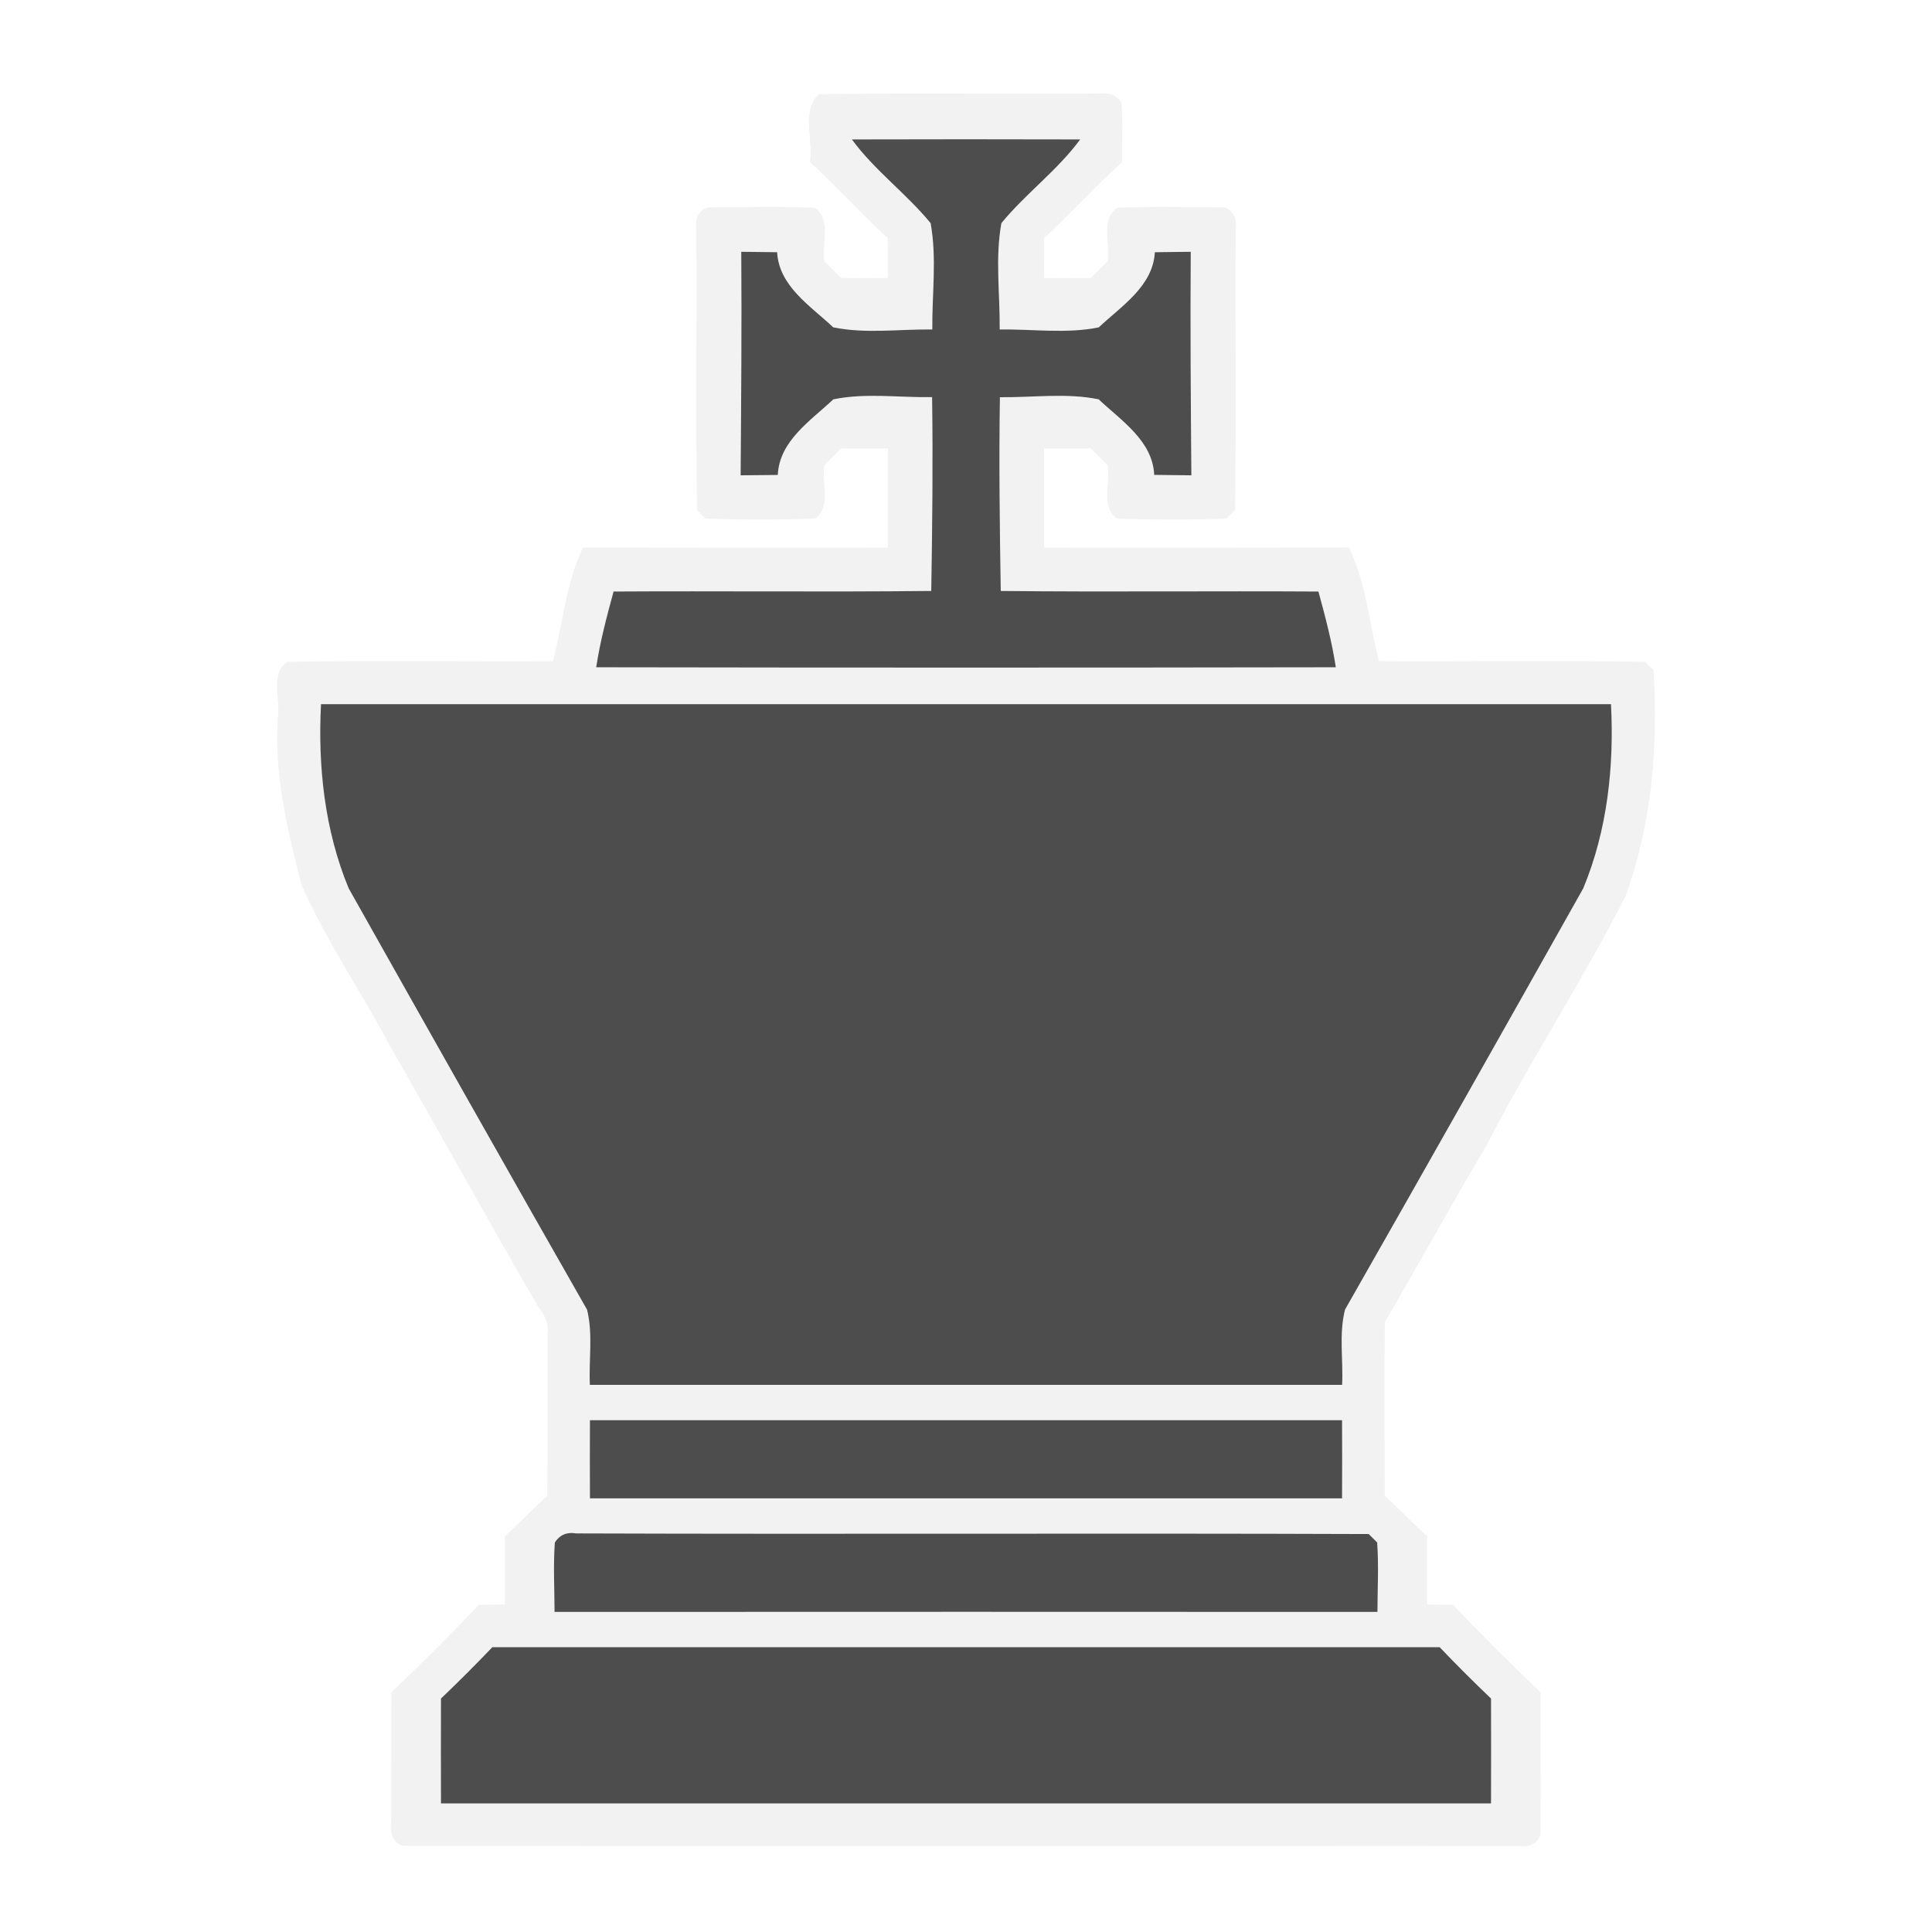
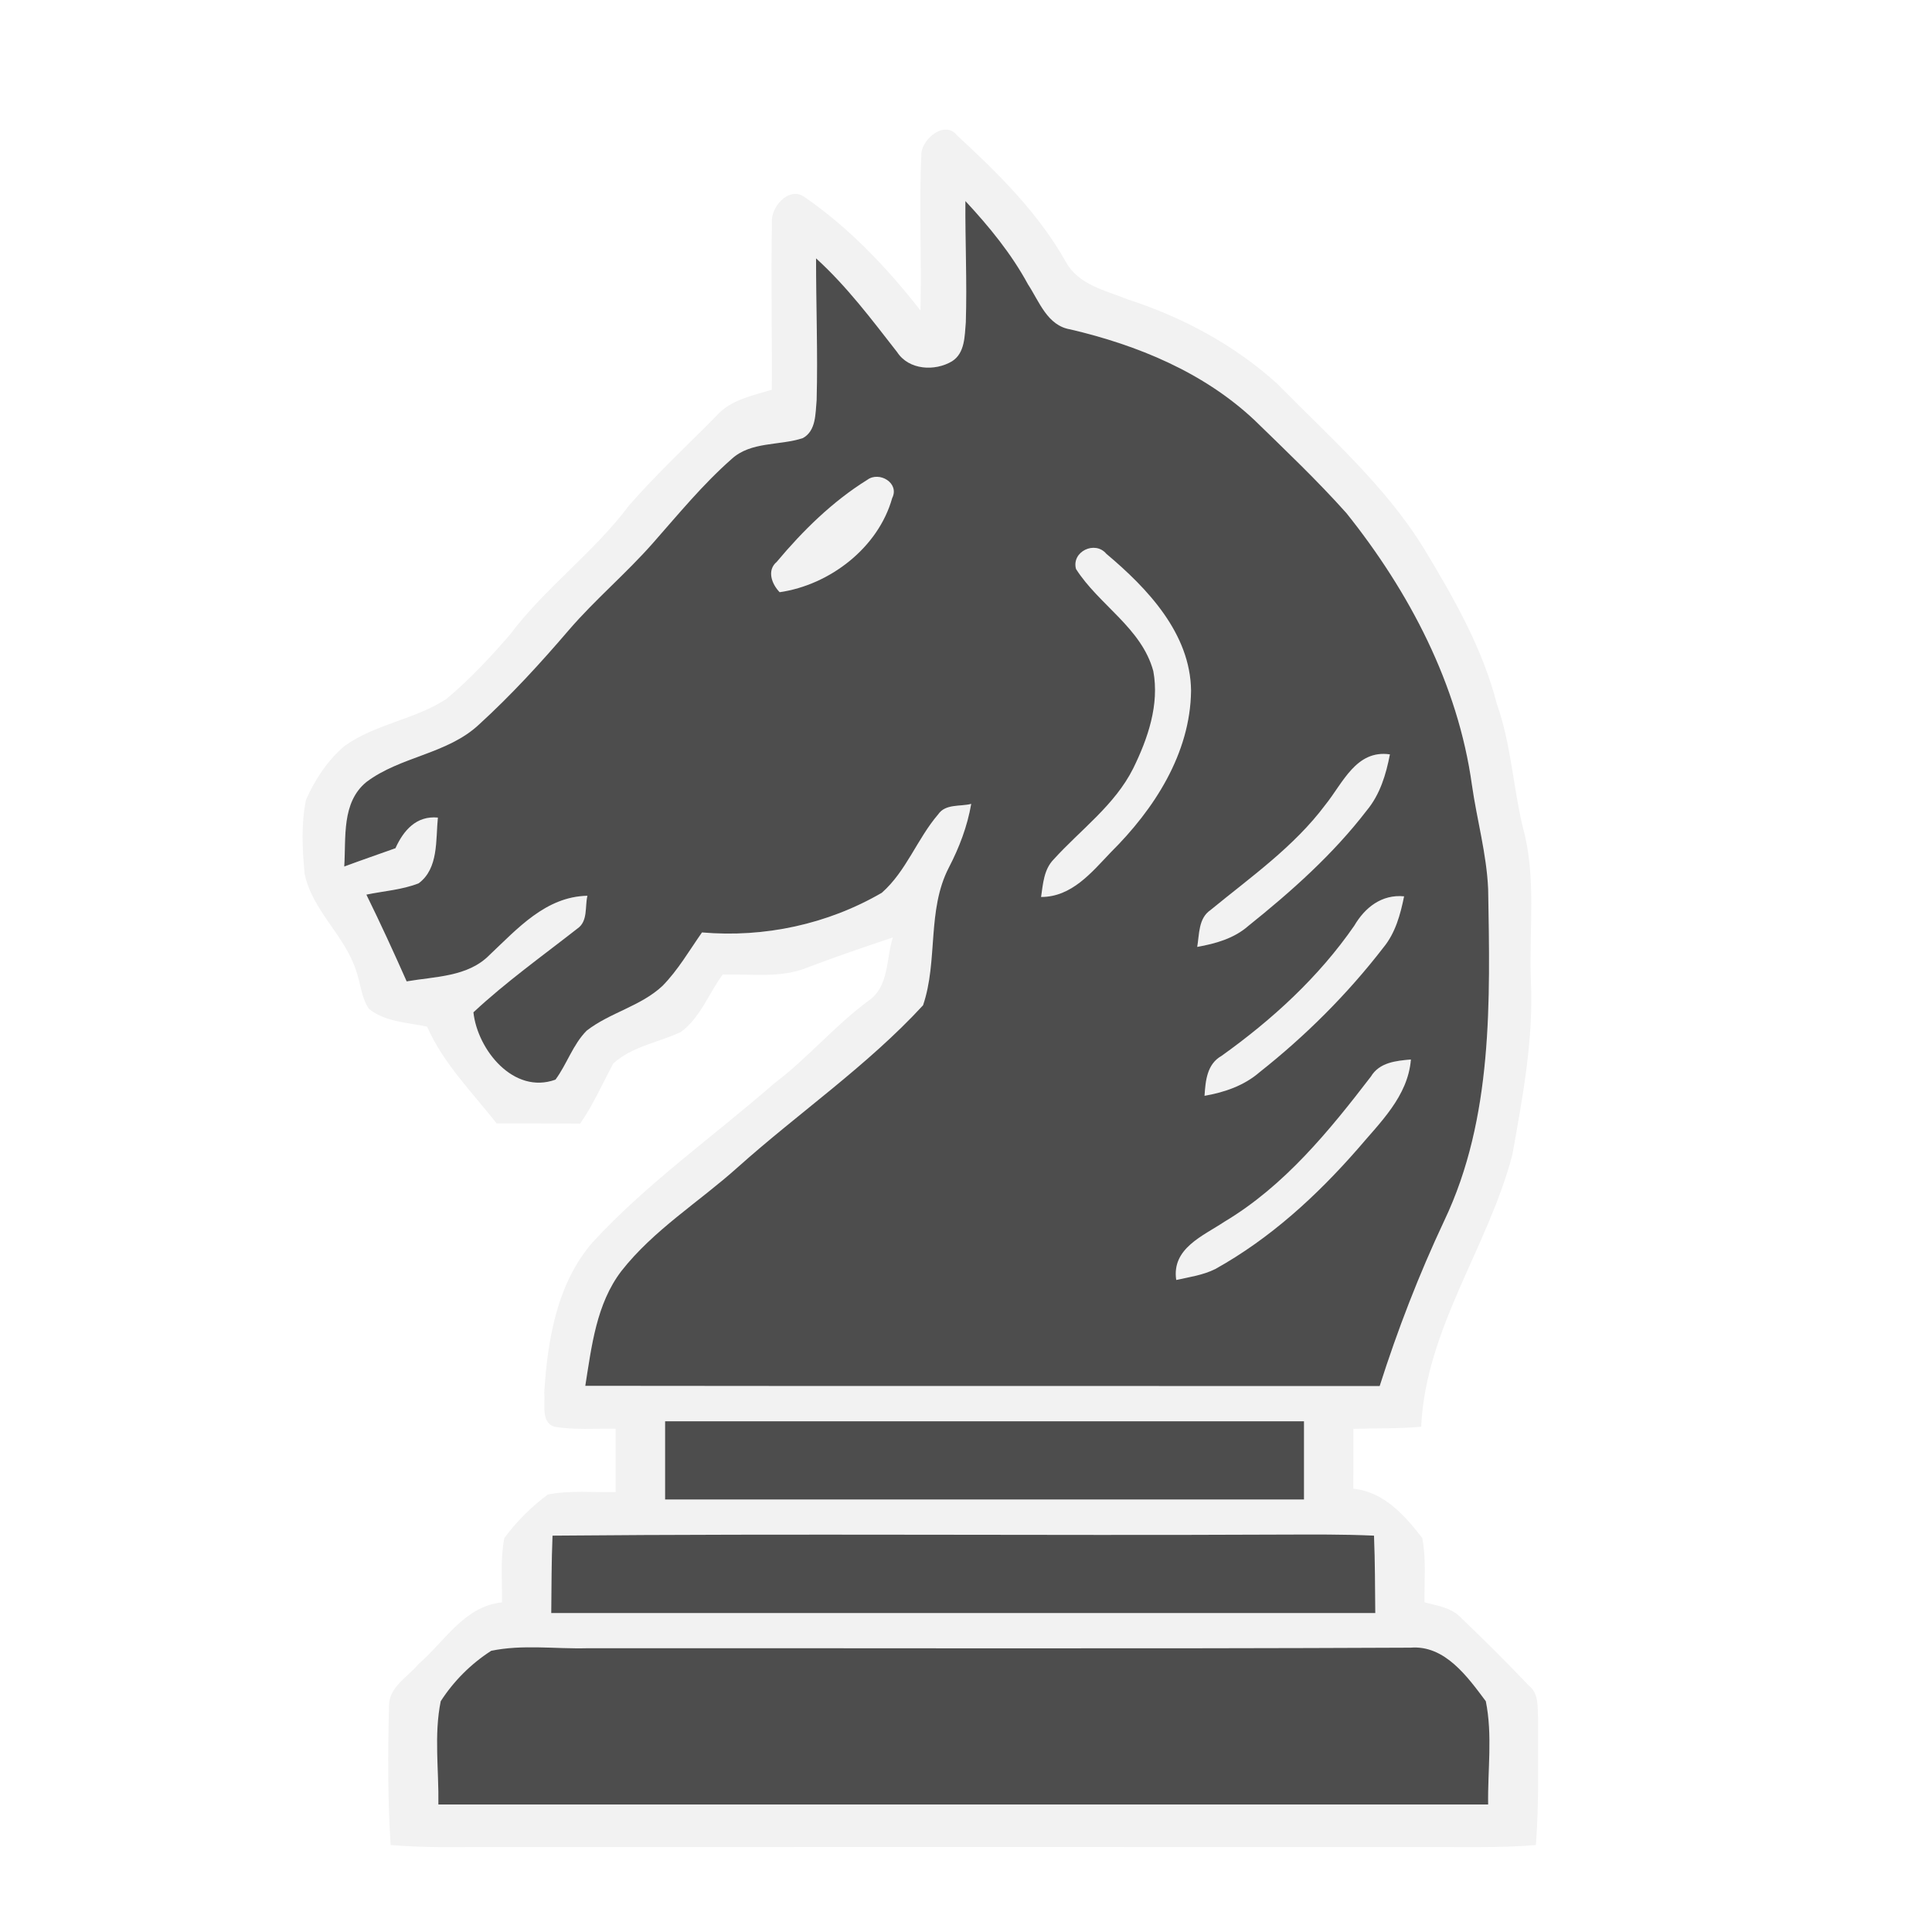
<svg xmlns="http://www.w3.org/2000/svg" width="256pt" height="256pt" viewBox="0 0 256 256" version="1.1" id="svg2">
-   <defs id="defs20" />
-   <g id="#d9d9d9ff" transform="matrix(0.94,0,0,0.94,7.680186,7.710338)" style="fill:#f2f2f2">
-     <path d="m 107.3,5.08 c 13.21,-0.21 26.45,0 39.67,-0.1 1.26,-0.19 2.24,0.24 2.95,1.31 0.22,2.78 0.06,5.58 0.07,8.37 -3.78,3.43 -7.19,7.25 -10.96,10.69 -0.03,1.88 -0.03,3.76 -0.03,5.64 2.21,0.02 4.41,0.01 6.62,-0.02 0.77,-0.79 1.55,-1.57 2.35,-2.35 0.41,-2.48 -1.06,-5.84 1.33,-7.54 4.84,-0.2 9.7,-0.07 14.56,-0.07 1.56,-0.14 2.45,1.65 2.16,3.02 -0.1,13.23 0.11,26.46 -0.1,39.68 -0.31,0.3 -0.91,0.91 -1.22,1.21 -5.13,0.16 -10.28,0.15 -15.4,0 -2.39,-1.71 -0.92,-5.06 -1.33,-7.55 -0.8,-0.77 -1.58,-1.55 -2.35,-2.35 -2.21,-0.02 -4.41,-0.03 -6.62,-0.01 0,4.66 0,9.32 0,13.99 14.33,-0.01 28.66,0.03 42.98,-0.03 2.43,5.04 2.85,10.69 4.24,16.03 12.5,0.06 25,-0.12 37.48,0.08 0.31,0.31 0.91,0.91 1.22,1.21 0.67,10.72 -0.25,21.58 -3.9,31.73 -6.09,12.03 -13.52,23.33 -19.69,35.32 -4.89,8.2 -9.46,16.6 -14.29,24.82 -0.09,8.16 -0.03,16.33 -0.01,24.49 2.02,1.86 3.93,3.84 5.97,5.7 0.01,3.2 -0.01,6.41 0,9.62 1.22,0.01 2.45,0.03 3.67,0.05 3.99,4.23 8.11,8.33 12.33,12.33 -0.02,6.5 0.05,13.01 -0.01,19.51 0.14,1.57 -1.66,2.45 -3.03,2.16 -52.27,-0.05 -104.54,0.01 -156.82,-0.03 -1.56,0.14 -2.45,-1.65 -2.16,-3.02 0.01,-6.21 0.02,-12.41 0.02,-18.62 4.22,-4 8.34,-8.11 12.33,-12.33 1.22,-0.02 2.44,-0.04 3.67,-0.05 0,-3.21 -0.01,-6.42 0,-9.62 2.03,-1.86 3.95,-3.84 5.98,-5.7 0.05,-7.57 -0.01,-15.13 0.03,-22.69 0.22,-1.41 -0.28,-2.71 -1.2,-3.76 C 60.68,163.93 53.84,151.51 46.79,139.21 42.73,131.62 37.87,124.47 34.35,116.6 32.37,108.87 30.46,101.03 30.99,93 31.43,90.4 29.84,86.88 32.3,85.08 44.78,84.88 57.28,85.06 69.78,85 c 1.39,-5.34 1.81,-10.99 4.24,-16.03 14.32,0.06 28.65,0.02 42.98,0.03 0,-4.67 0,-9.33 0,-13.99 -2.21,-0.02 -4.42,-0.01 -6.62,0.02 -0.77,0.79 -1.56,1.57 -2.35,2.34 -0.41,2.49 1.06,5.85 -1.33,7.55 -5.13,0.15 -10.28,0.16 -15.41,0 -0.3,-0.31 -0.9,-0.91 -1.21,-1.22 -0.21,-13.21 0,-26.44 -0.1,-39.66 -0.29,-1.37 0.59,-3.17 2.16,-3.03 4.85,0 9.72,-0.13 14.56,0.07 2.39,1.7 0.92,5.06 1.33,7.55 0.79,0.77 1.58,1.55 2.35,2.34 2.2,0.03 4.41,0.04 6.62,0.02 0,-1.88 0,-3.76 -0.03,-5.63 -3.77,-3.45 -7.18,-7.27 -10.96,-10.71 0.5,-3.11 -1.33,-7.26 1.29,-9.57 m 4.61,6.37 c 3.21,4.38 7.67,7.62 11.1,11.8 0.9,4.93 0.19,10.01 0.24,14.99 -4.64,-0.06 -9.39,0.64 -13.96,-0.3 -3.18,-3 -7.66,-5.78 -7.91,-10.59 -1.69,-0.02 -3.37,-0.04 -5.06,-0.06 0.07,10.5 -0.01,21.01 -0.09,31.51 1.74,-0.01 3.49,-0.03 5.24,-0.05 0.22,-4.82 4.65,-7.66 7.83,-10.66 4.56,-0.94 9.29,-0.23 13.92,-0.31 0.13,9.11 0.03,18.22 -0.12,27.32 -14.92,0.16 -29.85,-0.01 -44.78,0.08 -0.96,3.52 -1.9,7.06 -2.45,10.68 34.75,0.06 69.51,0.06 104.26,0 -0.55,-3.62 -1.49,-7.16 -2.45,-10.68 -14.93,-0.09 -29.86,0.08 -44.78,-0.08 -0.15,-9.1 -0.26,-18.21 -0.12,-27.31 4.63,0.06 9.36,-0.64 13.92,0.3 3.18,3 7.61,5.84 7.83,10.65 1.74,0.03 3.49,0.05 5.24,0.06 -0.09,-10.5 -0.16,-21.01 -0.09,-31.51 -1.69,0.02 -3.37,0.04 -5.06,0.06 -0.26,4.8 -4.72,7.59 -7.9,10.59 -4.57,0.94 -9.33,0.23 -13.97,0.3 0.05,-4.99 -0.66,-10.07 0.24,-14.99 3.43,-4.18 7.88,-7.42 11.11,-11.8 -10.73,-0.03 -21.46,-0.03 -32.19,0 M 37.08,91.06 c -0.46,8.77 0.52,17.81 3.9,25.96 11.15,19.82 22.33,39.63 33.6,59.39 0.86,3.43 0.23,7.08 0.4,10.6 35.35,-0.01 70.69,-0.01 106.04,0 0.17,-3.52 -0.47,-7.17 0.41,-10.61 11.25,-19.75 22.44,-39.56 33.58,-59.38 3.39,-8.15 4.37,-17.19 3.91,-25.96 -60.61,0.01 -121.23,0.01 -181.84,0 m 37.91,100.93 c -0.02,3.67 -0.02,7.35 0,11.02 35.34,-0.01 70.68,-0.01 106.02,0 0.02,-3.67 0.02,-7.35 0,-11.02 -35.34,0.01 -70.68,0.01 -106.02,0 m -4.95,17.24 c -0.23,3.25 -0.05,6.52 -0.04,9.79 38.67,-0.02 77.33,-0.02 116,0 0.01,-3.27 0.19,-6.54 -0.04,-9.79 -0.29,-0.3 -0.89,-0.89 -1.19,-1.19 -37.24,-0.14 -74.5,0.04 -111.75,-0.09 -1.28,-0.22 -2.28,0.2 -2.98,1.28 m -8.81,14.76 c -2.36,2.47 -4.77,4.88 -7.24,7.24 -0.02,4.93 -0.01,9.86 0,14.78 49.34,-0.01 98.68,-0.01 148.02,0 0.01,-4.93 0.02,-9.86 0,-14.78 -2.47,-2.36 -4.89,-4.77 -7.24,-7.24 -44.51,0 -89.03,0 -133.54,0 z" id="path5" style="fill:#f2f2f2" />
+   <defs id="defs28" />
+   <g id="#d9d9d9ff" style="fill:#f2f2f2;fill-opacity:1" transform="matrix(0.94,0,0,0.94,7.317317,7.857592)">
+     <path d="m 122.1,13.18 c 0.23,-2.05 3.31,-4.61 5.03,-2.45 5.78,5.33 11.46,10.93 15.34,17.84 1.76,3.22 5.55,4 8.68,5.26 7.72,2.5 15.08,6.43 21.1,11.9 7.28,7.41 15.24,14.36 20.73,23.3 4.15,6.88 8.22,13.97 10.23,21.82 2,5.6 2.28,11.59 3.65,17.34 1.99,7.11 0.86,14.54 1.16,21.8 0.37,8.24 -1.18,16.38 -2.62,24.44 -3.42,13.05 -12.23,24.55 -12.85,38.33 -3.17,0.29 -6.37,0.19 -9.55,0.3 0,2.82 -0.01,5.63 -0.01,8.44 4.27,0.41 7.25,3.75 9.71,6.94 0.58,2.98 0.28,6.05 0.32,9.07 1.84,0.48 3.88,0.76 5.23,2.26 3.24,3.1 6.42,6.26 9.51,9.51 1.42,1.13 1.17,3.04 1.27,4.66 -0.02,5.92 0.14,11.86 -0.31,17.78 -2.56,0.22 -5.13,0.29 -7.69,0.29 -49.02,-0.02 -98.05,-0.01 -147.07,0 -2.23,-0.01 -4.46,-0.11 -6.68,-0.29 -0.43,-6.54 -0.39,-13.11 -0.23,-19.65 0,-2.63 2.66,-4.04 4.16,-5.86 3.69,-3.17 6.48,-8.18 11.77,-8.69 0.04,-3.03 -0.26,-6.1 0.33,-9.08 1.72,-2.32 3.81,-4.41 6.13,-6.13 3.15,-0.61 6.38,-0.28 9.56,-0.34 0,-2.98 0,-5.95 0,-8.93 -2.88,-0.04 -5.8,0.19 -8.65,-0.28 -1.94,-0.65 -1.23,-3.21 -1.42,-4.75 0.46,-7.45 1.77,-15.42 6.81,-21.24 7.71,-8.37 17.07,-14.95 25.61,-22.41 4.74,-3.57 8.56,-8.17 13.33,-11.68 2.89,-2.01 2.43,-5.89 3.39,-8.89 -4.03,1.35 -8.07,2.72 -12.05,4.24 -3.78,1.55 -7.96,0.87 -11.93,0.99 -1.99,2.68 -3.15,6.1 -5.92,8.11 -3.16,1.47 -6.86,2.01 -9.51,4.43 -1.52,2.84 -2.82,5.81 -4.66,8.47 -3.93,-0.04 -7.85,-0.03 -11.78,-0.03 -3.45,-4.41 -7.52,-8.45 -9.8,-13.64 -2.77,-0.59 -5.93,-0.66 -8.21,-2.52 -1.07,-1.59 -1.16,-3.59 -1.79,-5.35 -1.59,-4.99 -6.18,-8.48 -7.26,-13.66 -0.33,-3.46 -0.51,-7.02 0.19,-10.44 1.26,-2.86 3.05,-5.57 5.44,-7.6 4.34,-3.11 9.93,-3.72 14.36,-6.63 3.25,-2.73 6.17,-5.84 8.94,-9.05 4.99,-6.64 11.83,-11.58 16.8,-18.22 3.88,-4.45 8.22,-8.47 12.35,-12.67 1.99,-2.24 5.04,-2.8 7.77,-3.64 0.05,-7.84 -0.13,-15.68 0.02,-23.52 -0.23,-2.14 2.28,-5.12 4.47,-3.73 6.36,4.36 11.74,10.02 16.47,16.08 0.18,-7.41 -0.22,-14.83 0.13,-22.23 m 6.2,6.8 c -0.04,5.69 0.24,11.39 0.06,17.08 -0.17,1.91 -0.1,4.35 -1.95,5.51 -2.41,1.44 -6.08,1.24 -7.72,-1.28 -3.59,-4.6 -7.1,-9.29 -11.44,-13.23 -0.01,6.67 0.26,13.33 0.08,19.99 -0.18,1.86 -0.05,4.32 -1.95,5.35 -3.3,1.09 -7.3,0.44 -10.03,2.94 -4.08,3.59 -7.53,7.81 -11.12,11.88 -3.74,4.25 -8.1,7.91 -11.8,12.2 -3.99,4.66 -8.14,9.2 -12.68,13.34 -4.46,4.19 -11.08,4.49 -15.88,8.11 -3.55,2.9 -2.86,7.86 -3.13,11.92 2.4,-0.89 4.81,-1.72 7.22,-2.58 1.14,-2.52 2.95,-4.61 5.98,-4.32 -0.32,3.12 0.13,7.17 -2.72,9.27 -2.35,0.92 -4.91,1.08 -7.36,1.59 1.98,4.03 3.86,8.12 5.68,12.23 4.01,-0.7 8.63,-0.61 11.69,-3.73 3.94,-3.71 7.92,-8.22 13.79,-8.34 -0.37,1.54 0.1,3.6 -1.42,4.63 -4.93,3.86 -10.06,7.52 -14.65,11.8 0.57,5.27 5.67,11.64 11.57,9.49 1.62,-2.2 2.45,-4.94 4.39,-6.9 3.29,-2.56 7.62,-3.44 10.69,-6.31 2.2,-2.24 3.78,-4.99 5.57,-7.54 8.81,0.76 17.71,-1.15 25.35,-5.59 3.45,-3.04 4.98,-7.6 7.94,-11.05 1.03,-1.52 3.1,-1.08 4.66,-1.48 -0.54,3.15 -1.68,6.14 -3.15,8.97 -3.12,6.03 -1.5,13.14 -3.64,19.42 -7.86,8.53 -17.51,15.13 -26.13,22.84 -5.45,4.89 -11.84,8.81 -16.4,14.63 -3.53,4.63 -4.19,10.6 -5.08,16.17 37.33,0.05 74.65,0.01 111.98,0.03 2.53,-7.95 5.55,-15.75 9.1,-23.3 6.92,-14.52 6.46,-31.06 6.19,-46.76 -0.22,-4.97 -1.59,-9.78 -2.29,-14.69 -1.96,-14.16 -8.84,-27.24 -17.69,-38.3 -4.08,-4.57 -8.53,-8.8 -12.92,-13.07 -7.18,-6.77 -16.52,-10.61 -26.01,-12.83 -3.23,-0.53 -4.36,-3.92 -5.94,-6.32 -2.35,-4.34 -5.49,-8.17 -8.84,-11.77 M 85.97,191.99 c 0,3.67 0,7.35 0,11.02 30.02,0 60.04,0 90.06,0 0,-3.67 0,-7.35 0,-11.02 -30.02,0 -60.04,-0.01 -90.06,0 M 70.1,208.11 c -0.15,3.63 -0.14,7.27 -0.18,10.91 38.72,-0.01 77.44,-0.01 116.16,0 -0.04,-3.64 -0.03,-7.28 -0.18,-10.91 -4.3,-0.2 -8.6,-0.16 -12.9,-0.15 -34.3,0.16 -68.6,-0.16 -102.9,0.15 m -8.64,16.23 c -2.83,1.81 -5.3,4.28 -7.12,7.11 -0.97,4.77 -0.25,9.72 -0.33,14.56 49.33,0 98.65,0 147.98,0 -0.08,-4.84 0.64,-9.79 -0.33,-14.56 -2.57,-3.44 -5.77,-7.94 -10.6,-7.55 -38.68,0.18 -77.37,0.05 -116.06,0.08 -4.5,0.12 -9.1,-0.56 -13.54,0.36 z" id="path5" style="fill:#f2f2f2;fill-opacity:1" />
+     <path d="m 114.47,59.28 c 1.69,-1.26 4.58,0.45 3.51,2.57 -1.96,7 -8.78,12.24 -15.86,13.27 -1.1,-1.13 -1.85,-3.07 -0.41,-4.28 3.68,-4.4 7.87,-8.52 12.76,-11.56 z" id="path7" style="fill:#f2f2f2;fill-opacity:1" />
+     <path d="m 143.89,71.84 c -0.65,-2.45 2.68,-4.04 4.27,-2.14 5.8,4.87 11.86,11.24 11.95,19.3 -0.1,8.87 -5.21,16.73 -11.32,22.79 -2.71,2.84 -5.51,6.3 -9.82,6.29 0.27,-1.84 0.39,-3.88 1.77,-5.29 3.81,-4.2 8.61,-7.64 11.21,-12.82 2.07,-4.21 3.72,-9 2.84,-13.73 -1.65,-6.09 -7.67,-9.32 -10.9,-14.4 z" id="path9" style="fill:#f2f2f2;fill-opacity:1" />
+     <path d="m 179.05,105.08 c 2.46,-3.05 4.33,-7.79 9.09,-7.1 -0.54,2.82 -1.39,5.65 -3.26,7.9 -4.75,6.19 -10.64,11.43 -16.72,16.3 -2.01,1.76 -4.61,2.48 -7.18,2.94 0.31,-1.82 0.16,-4.03 1.88,-5.2 5.65,-4.64 11.76,-8.91 16.19,-14.84 z" id="path11" style="fill:#f2f2f2;fill-opacity:1" />
+     <path d="m 183.12,122.13 c 1.51,-2.58 3.88,-4.44 7.02,-4.14 -0.52,2.56 -1.22,5.16 -2.92,7.22 -5.05,6.55 -10.96,12.44 -17.45,17.57 -2.19,1.9 -4.95,2.84 -7.76,3.33 0.14,-2.13 0.34,-4.47 2.4,-5.63 7.14,-5.1 13.7,-11.1 18.71,-18.35 z" id="path13" style="fill:#f2f2f2;fill-opacity:1" />
+     <path d="m 185.46,143.4 c 1.2,-2 3.53,-2.23 5.64,-2.41 -0.42,5.2 -4.34,8.87 -7.51,12.62 -5.78,6.61 -12.35,12.63 -20.07,16.92 -1.72,0.86 -3.65,1.13 -5.5,1.54 -0.66,-4.47 3.77,-6.19 6.81,-8.22 8.43,-5.04 14.73,-12.76 20.63,-20.45 z" id="path15" style="fill:#f2f2f2;fill-opacity:1" />
  </g>
-   <g id="#626262ff" style="fill:#4d4d4d;fill-opacity:1;stroke:none" transform="matrix(0.94,0,0,0.94,7.680186,7.710336)">
-     <path d="m 111.91,11.45 c 10.73,-0.03 21.46,-0.03 32.19,0 -3.23,4.38 -7.68,7.62 -11.11,11.8 -0.9,4.92 -0.19,10 -0.24,14.99 4.64,-0.07 9.4,0.64 13.97,-0.3 3.18,-3 7.64,-5.79 7.9,-10.59 1.69,-0.02 3.37,-0.04 5.06,-0.06 -0.07,10.5 0,21.01 0.09,31.51 -1.75,-0.01 -3.5,-0.03 -5.24,-0.06 -0.22,-4.81 -4.65,-7.65 -7.83,-10.65 -4.56,-0.94 -9.29,-0.24 -13.92,-0.3 -0.14,9.1 -0.03,18.21 0.12,27.31 14.92,0.16 29.85,-0.01 44.78,0.08 0.96,3.52 1.9,7.06 2.45,10.68 -34.75,0.06 -69.51,0.06 -104.26,0 0.55,-3.62 1.49,-7.16 2.45,-10.68 14.93,-0.09 29.86,0.08 44.78,-0.08 0.15,-9.1 0.25,-18.21 0.12,-27.32 -4.63,0.08 -9.36,-0.63 -13.92,0.31 -3.18,3 -7.61,5.84 -7.83,10.66 -1.75,0.02 -3.5,0.04 -5.24,0.05 0.08,-10.5 0.16,-21.01 0.09,-31.51 1.69,0.02 3.37,0.04 5.06,0.06 0.25,4.81 4.73,7.59 7.91,10.59 4.57,0.94 9.32,0.24 13.96,0.3 -0.05,-4.98 0.66,-10.06 -0.24,-14.99 -3.43,-4.18 -7.89,-7.42 -11.1,-11.8 z" id="path8" style="fill:#4d4d4d;fill-opacity:1;stroke:none" />
-     <path d="m 37.08,91.06 c 60.61,0.01 121.23,0.01 181.84,0 0.46,8.77 -0.52,17.81 -3.91,25.96 -11.14,19.82 -22.33,39.63 -33.58,59.38 -0.88,3.44 -0.24,7.09 -0.41,10.61 -35.35,-0.01 -70.69,-0.01 -106.04,0 -0.17,-3.52 0.46,-7.17 -0.4,-10.6 C 63.31,156.65 52.13,136.84 40.98,117.02 37.6,108.87 36.62,99.83 37.08,91.06 z" id="path10" style="fill:#4d4d4d;fill-opacity:1;stroke:none" />
-     <path d="m 74.99,191.99 c 35.34,0.01 70.68,0.01 106.02,0 0.02,3.67 0.02,7.35 0,11.02 -35.34,-0.01 -70.68,-0.01 -106.02,0 -0.02,-3.67 -0.02,-7.35 0,-11.02 z" id="path12" style="fill:#4d4d4d;fill-opacity:1;stroke:none" />
-     <path d="m 70.04,209.23 c 0.7,-1.08 1.7,-1.5 2.98,-1.28 37.25,0.13 74.51,-0.05 111.75,0.09 0.3,0.3 0.9,0.89 1.19,1.19 0.23,3.25 0.05,6.52 0.04,9.79 -38.67,-0.02 -77.33,-0.02 -116,0 -0.01,-3.27 -0.19,-6.54 0.04,-9.79 z" id="path14" style="fill:#4d4d4d;fill-opacity:1;stroke:none" />
-     <path d="m 61.23,223.99 c 44.51,0 89.03,0 133.54,0 2.35,2.47 4.77,4.88 7.24,7.24 0.02,4.92 0.01,9.85 0,14.78 -49.34,-0.01 -98.68,-0.01 -148.02,0 -0.01,-4.92 -0.02,-9.85 0,-14.78 2.47,-2.36 4.88,-4.77 7.24,-7.24 z" id="path16" style="fill:#4d4d4d;fill-opacity:1;stroke:none" />
+   <g id="#676767ff" style="fill:#4d4d4d;fill-opacity:1" transform="matrix(0.94,0,0,0.94,7.317314,7.857594)">
+     <path d="m 128.3,19.98 c 3.35,3.6 6.49,7.43 8.84,11.77 1.58,2.4 2.71,5.79 5.94,6.32 9.49,2.22 18.83,6.06 26.01,12.83 4.39,4.27 8.84,8.5 12.92,13.07 8.85,11.06 15.73,24.14 17.69,38.3 0.7,4.91 2.07,9.72 2.29,14.69 0.27,15.7 0.73,32.24 -6.19,46.76 -3.55,7.55 -6.57,15.35 -9.1,23.3 -37.33,-0.02 -74.65,0.02 -111.98,-0.03 0.89,-5.57 1.55,-11.54 5.08,-16.17 4.56,-5.82 10.95,-9.74 16.4,-14.63 8.62,-7.71 18.27,-14.31 26.13,-22.84 2.14,-6.28 0.52,-13.39 3.64,-19.42 1.47,-2.83 2.61,-5.82 3.15,-8.97 -1.56,0.4 -3.63,-0.04 -4.66,1.48 -2.96,3.45 -4.49,8.01 -7.94,11.05 -7.64,4.44 -16.54,6.35 -25.35,5.59 -1.79,2.55 -3.37,5.3 -5.57,7.54 -3.07,2.87 -7.4,3.75 -10.69,6.31 -1.94,1.96 -2.77,4.7 -4.39,6.9 -5.9,2.15 -11,-4.22 -11.57,-9.49 4.59,-4.28 9.72,-7.94 14.65,-11.8 1.52,-1.03 1.05,-3.09 1.42,-4.63 -5.87,0.12 -9.85,4.63 -13.79,8.34 -3.06,3.12 -7.68,3.03 -11.69,3.73 -1.82,-4.11 -3.7,-8.2 -5.68,-12.23 2.45,-0.51 5.01,-0.67 7.36,-1.59 2.85,-2.1 2.4,-6.15 2.72,-9.27 -3.03,-0.29 -4.84,1.8 -5.98,4.32 -2.41,0.86 -4.82,1.69 -7.22,2.58 0.27,-4.06 -0.42,-9.02 3.13,-11.92 4.8,-3.62 11.42,-3.92 15.88,-8.11 4.54,-4.14 8.69,-8.68 12.68,-13.34 3.7,-4.29 8.06,-7.95 11.8,-12.2 3.59,-4.07 7.04,-8.29 11.12,-11.88 2.73,-2.5 6.73,-1.85 10.03,-2.94 1.9,-1.03 1.77,-3.49 1.95,-5.35 0.18,-6.66 -0.09,-13.32 -0.08,-19.99 4.34,3.94 7.85,8.63 11.44,13.23 1.64,2.52 5.31,2.72 7.72,1.28 1.85,-1.16 1.78,-3.6 1.95,-5.51 0.18,-5.69 -0.1,-11.39 -0.06,-17.08 m -13.83,39.3 c -4.89,3.04 -9.08,7.16 -12.76,11.56 -1.44,1.21 -0.69,3.15 0.41,4.28 7.08,-1.03 13.9,-6.27 15.86,-13.27 1.07,-2.12 -1.82,-3.83 -3.51,-2.57 m 29.42,12.56 c 3.23,5.08 9.25,8.31 10.9,14.4 0.88,4.73 -0.77,9.52 -2.84,13.73 -2.6,5.18 -7.4,8.62 -11.21,12.82 -1.38,1.41 -1.5,3.45 -1.77,5.29 4.31,0.01 7.11,-3.45 9.82,-6.29 6.11,-6.06 11.22,-13.92 11.32,-22.79 -0.09,-8.06 -6.15,-14.43 -11.95,-19.3 -1.59,-1.9 -4.92,-0.31 -4.27,2.14 m 35.16,33.24 c -4.43,5.93 -10.54,10.2 -16.19,14.84 -1.72,1.17 -1.57,3.38 -1.88,5.2 2.57,-0.46 5.17,-1.18 7.18,-2.94 6.08,-4.87 11.97,-10.11 16.72,-16.3 1.87,-2.25 2.72,-5.08 3.26,-7.9 -4.76,-0.69 -6.63,4.05 -9.09,7.1 m 4.07,17.05 c -5.01,7.25 -11.57,13.25 -18.71,18.35 -2.06,1.16 -2.26,3.5 -2.4,5.63 2.81,-0.49 5.57,-1.43 7.76,-3.33 6.49,-5.13 12.4,-11.02 17.45,-17.57 1.7,-2.06 2.4,-4.66 2.92,-7.22 -3.14,-0.3 -5.51,1.56 -7.02,4.14 m 2.34,21.27 c -5.9,7.69 -12.2,15.41 -20.63,20.45 -3.04,2.03 -7.47,3.75 -6.81,8.22 1.85,-0.41 3.78,-0.68 5.5,-1.54 7.72,-4.29 14.29,-10.31 20.07,-16.92 3.17,-3.75 7.09,-7.42 7.51,-12.62 -2.11,0.18 -4.44,0.41 -5.64,2.41 z" id="path18" style="fill:#4d4d4d;fill-opacity:1" />
+     <path d="m 85.97,191.99 c 30.02,-0.01 60.04,0 90.06,0 0,3.67 0,7.35 0,11.02 -30.02,0 -60.04,0 -90.06,0 0,-3.67 0,-7.35 0,-11.02 z" id="path20" style="fill:#4d4d4d;fill-opacity:1" />
+     <path d="m 70.1,208.11 c 34.3,-0.31 68.6,0.01 102.9,-0.15 4.3,-0.01 8.6,-0.05 12.9,0.15 0.15,3.63 0.14,7.27 0.18,10.91 -38.72,-0.01 -77.44,-0.01 -116.16,0 0.04,-3.64 0.03,-7.28 0.18,-10.91 z" id="path22" style="fill:#4d4d4d;fill-opacity:1" />
+     <path d="m 61.46,224.34 c 4.44,-0.92 9.04,-0.24 13.54,-0.36 38.69,-0.03 77.38,0.1 116.06,-0.08 4.83,-0.39 8.03,4.11 10.6,7.55 0.97,4.77 0.25,9.72 0.33,14.56 -49.33,0 -98.65,0 -147.98,0 0.08,-4.84 -0.64,-9.79 0.33,-14.56 1.82,-2.83 4.29,-5.3 7.12,-7.11 z" id="path24" style="fill:#4d4d4d;fill-opacity:1" />
  </g>
</svg>
